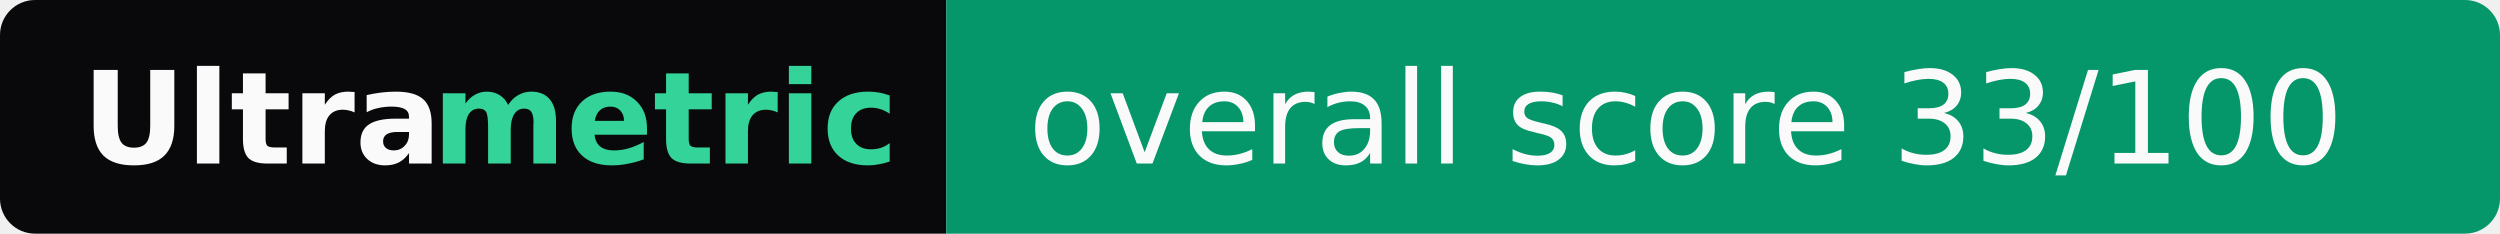
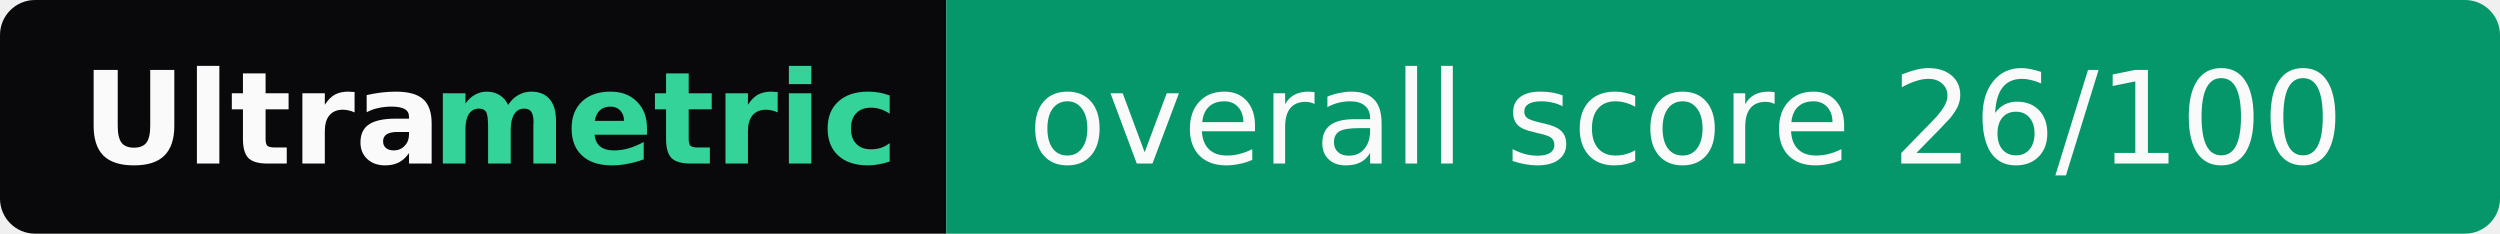
- <svg xmlns="http://www.w3.org/2000/svg" width="214" height="20" role="img" aria-label="Ultrametric: overall score 33/100">
+ <svg xmlns="http://www.w3.org/2000/svg" width="214" height="20" role="img" aria-label="Ultrametric: overall score 26/100">
  <clipPath id="r">
    <rect width="214" height="20" rx="3" fill="#fff" />
  </clipPath>
  <g clip-path="url(#r)">
    <rect width="81" height="20" fill="#09090b" />
    <rect x="81" width="133" height="20" fill="#059669" />
  </g>
  <g font-family="Verdana,Geneva,DejaVu Sans,sans-serif" font-size="11">
    <text x="7" y="14" textLength="30" font-weight="bold" fill="#fafafa">Ultra</text>
    <text x="37" y="14" textLength="37" font-weight="bold" fill="#34d399">metric</text>
-     <text x="88" y="14" textLength="119" fill="#fafafa">overall score 33/100</text>
+     <text x="88" y="14" textLength="119" fill="#fafafa">overall score 26/100</text>
  </g>
</svg>
